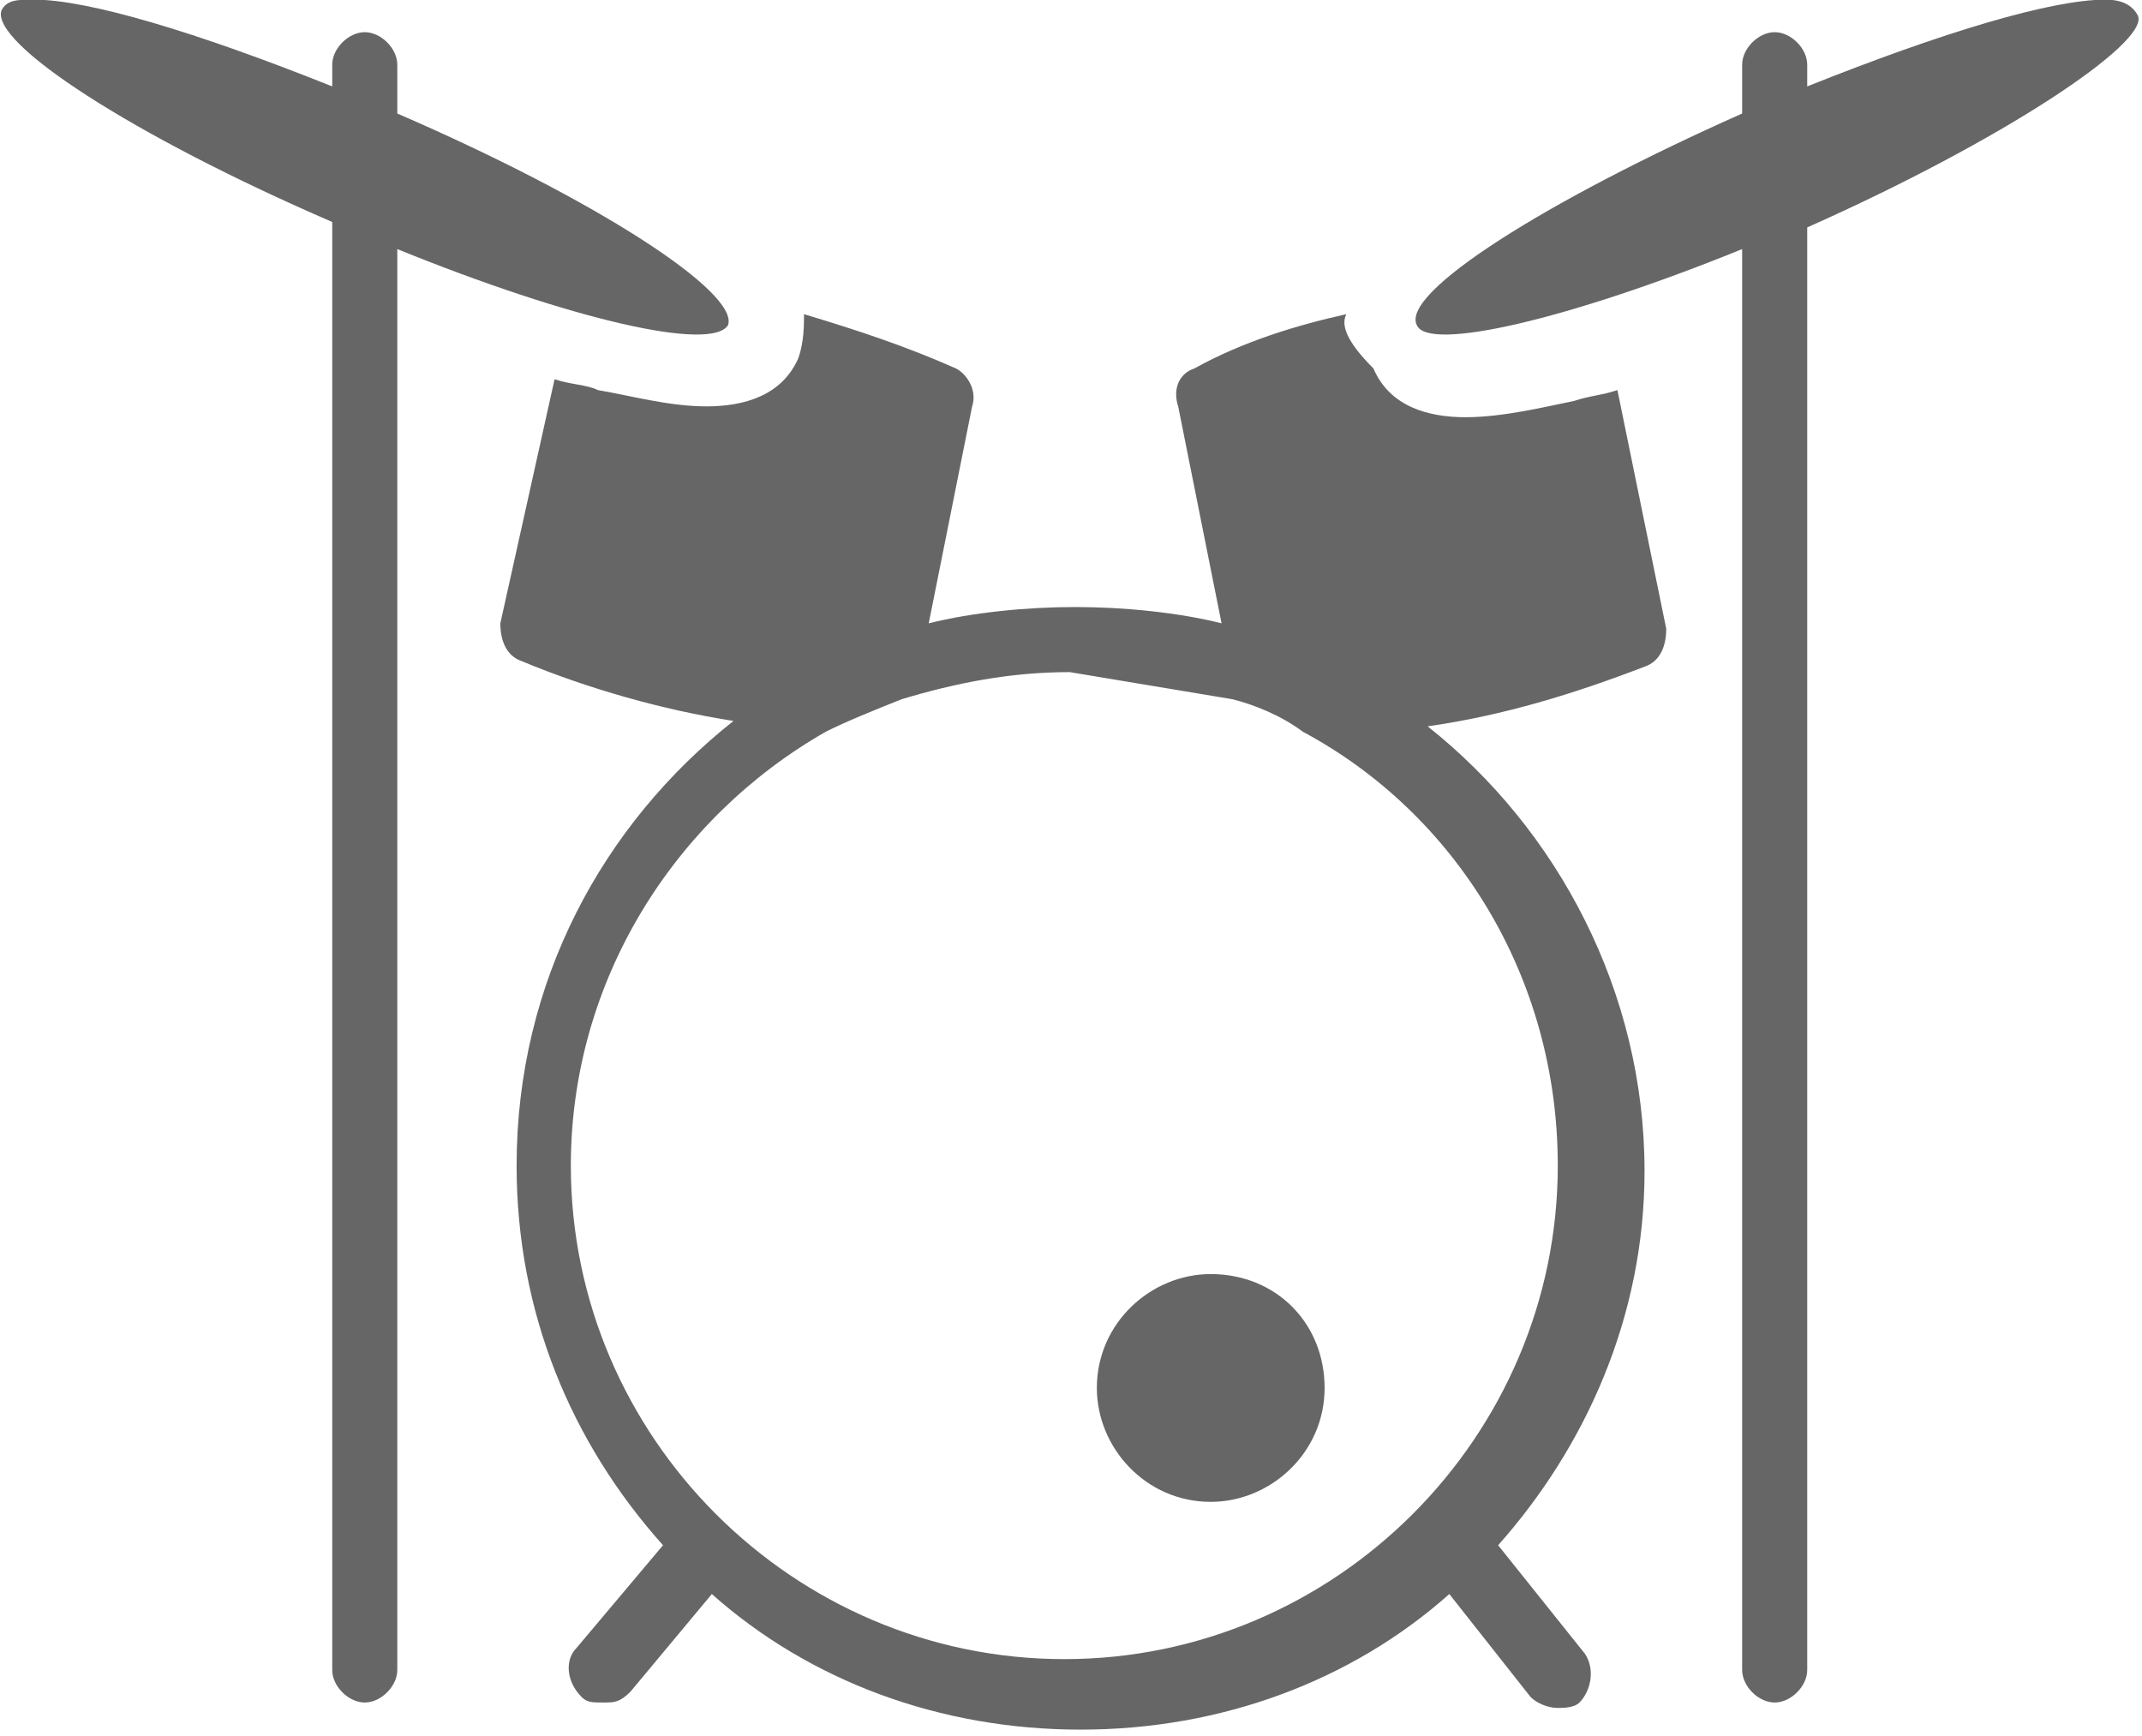
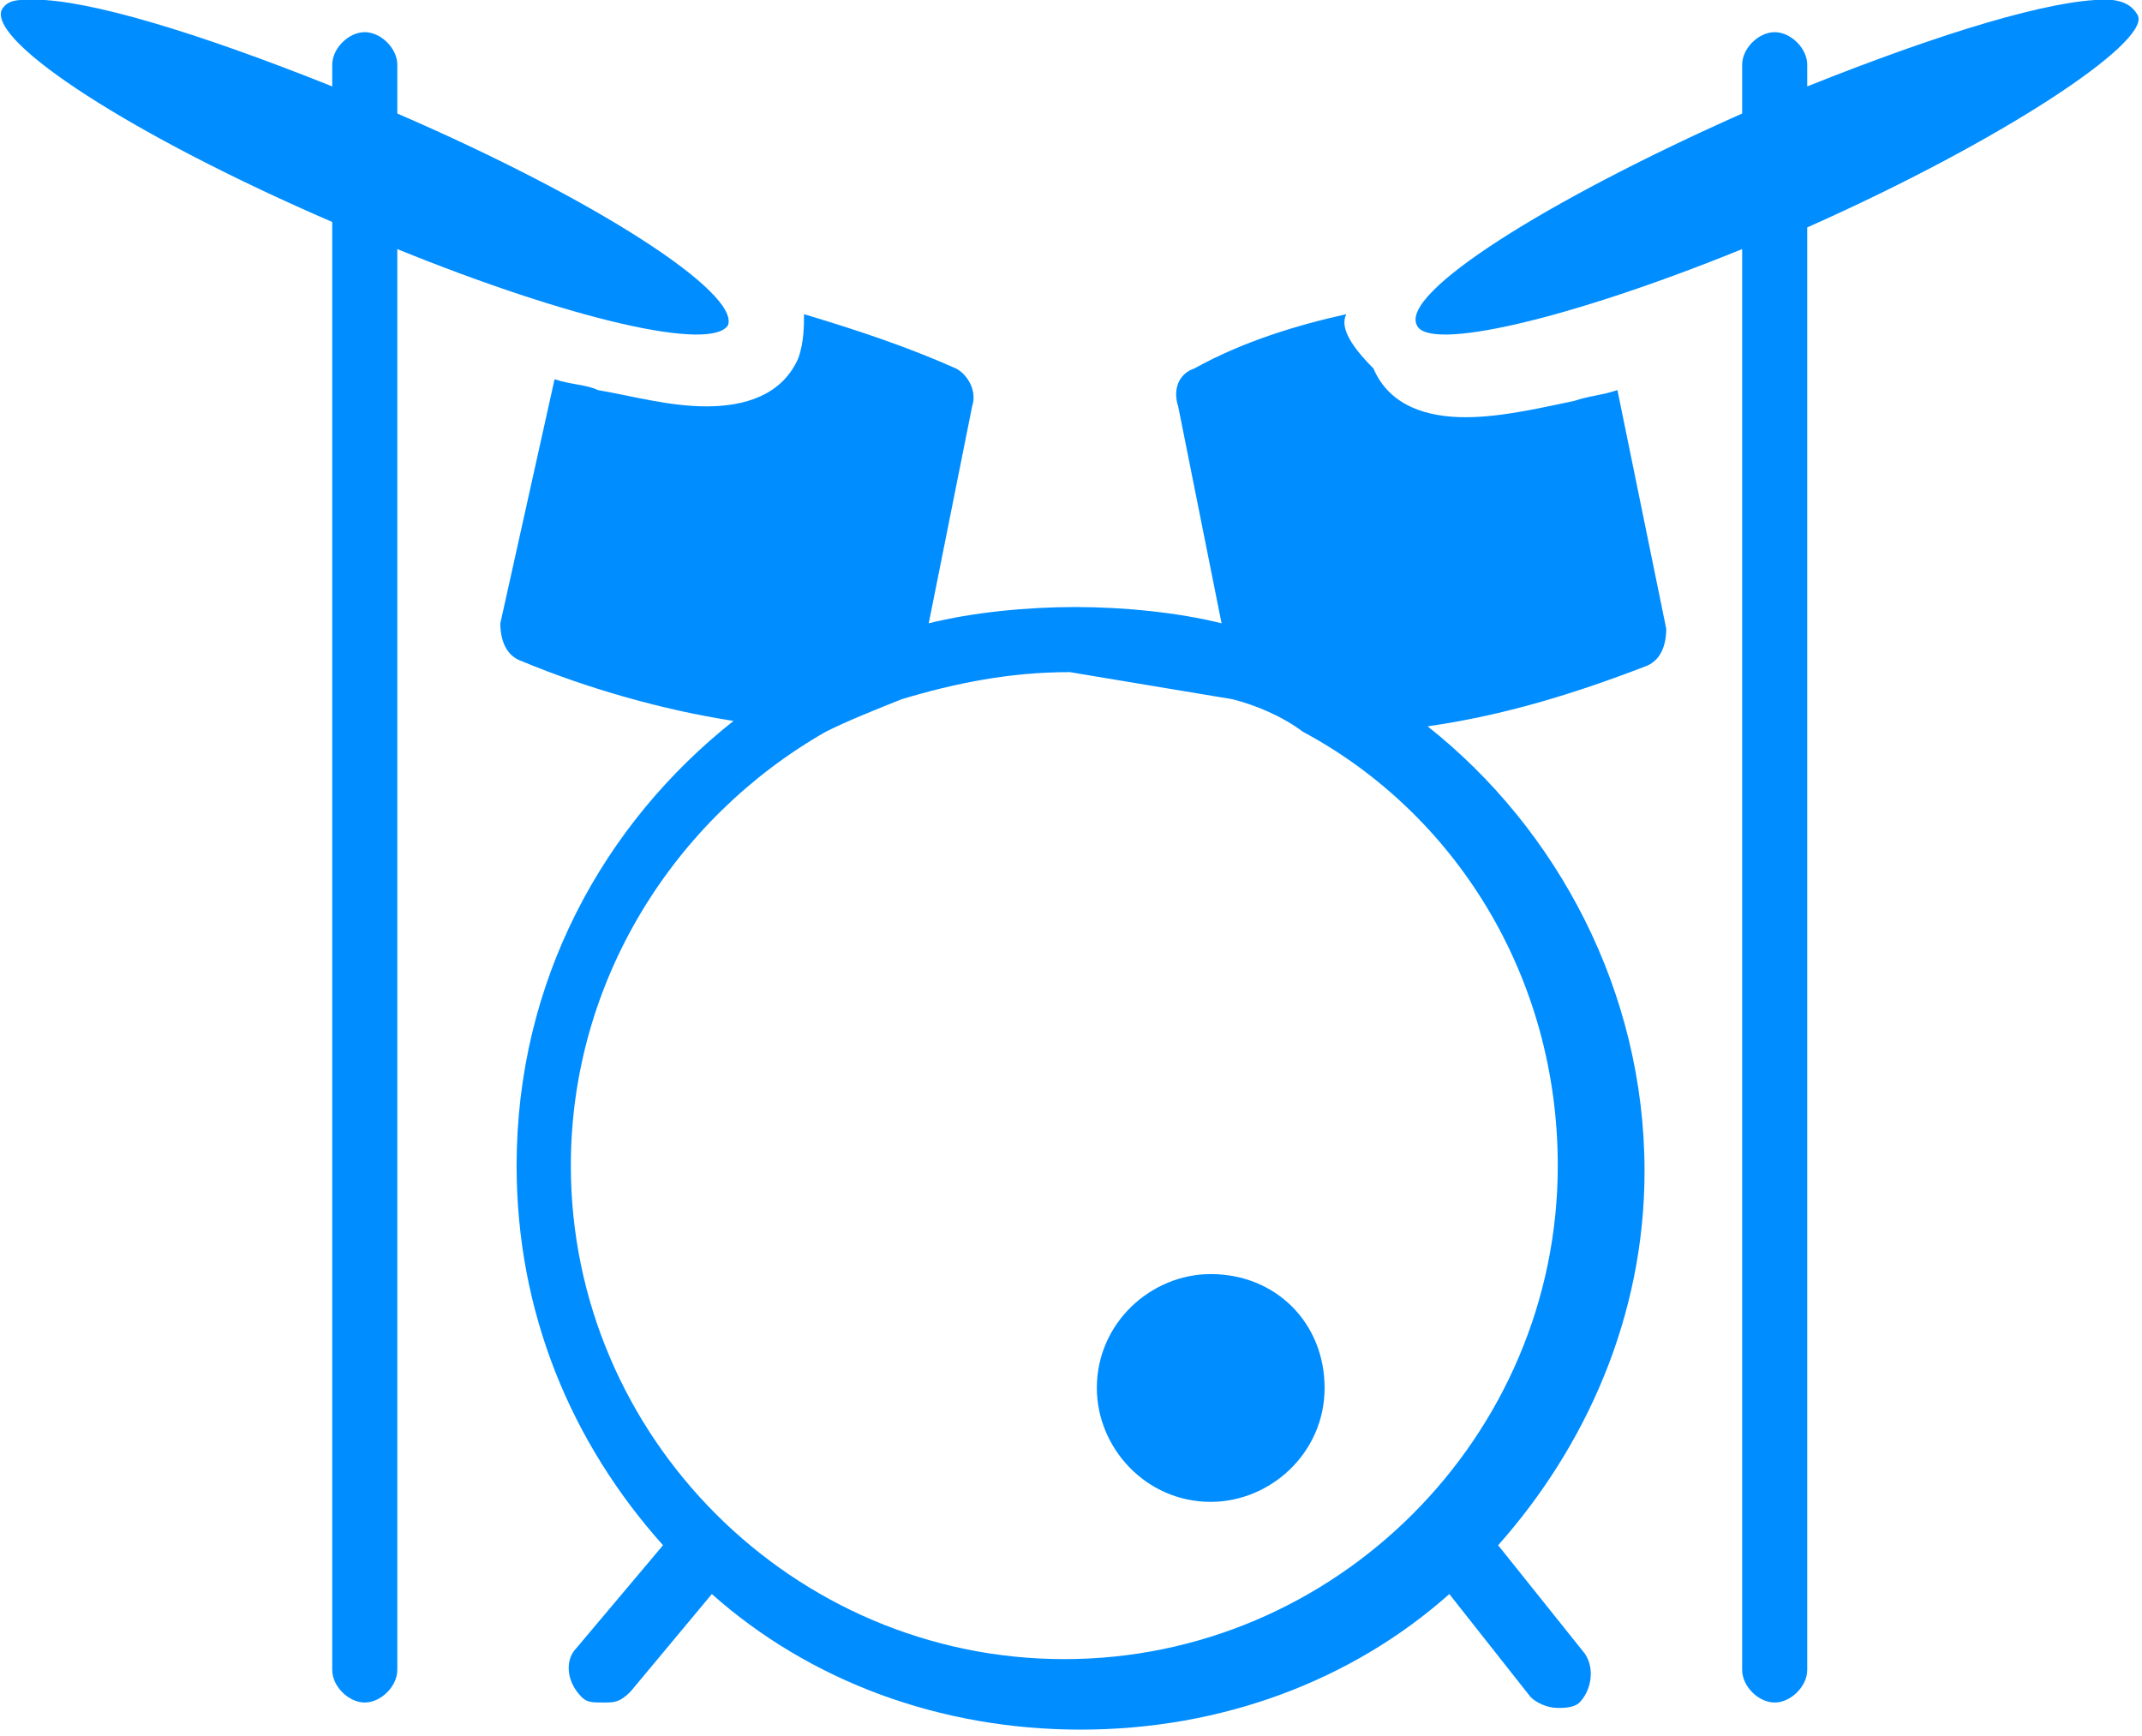
<svg xmlns="http://www.w3.org/2000/svg" version="1.1" id="Layer_1" x="0px" y="0px" viewBox="0 0 39.5 32" style="enable-background:new 0 0 39.5 32;" xml:space="preserve">
  <style type="text/css">
- 	.st0{fill:#666666;}
+ 	.st0{fill:#008dff;}
</style>
  <g transform="translate(-62.67343,-225.8067)">
    <path class="st0" d="M63.3,225.8c-0.3,0-0.5,0-0.6,0.2c-0.2,0.6,2.4,2.3,6.1,3.9v26.7c0,0.3,0.3,0.6,0.6,0.6s0.6-0.3,0.6-0.6v-26.2   c3.2,1.3,5.8,1.9,6.1,1.4c0.2-0.6-2.4-2.3-6.1-3.9V227c0-0.3-0.3-0.6-0.6-0.6c-0.3,0-0.6,0.3-0.6,0.6v0.4   C66.3,226.4,64.3,225.8,63.3,225.8L63.3,225.8z M101.5,225.8c-1,0-3,0.6-5.5,1.6V227c0-0.3-0.3-0.6-0.6-0.6c-0.3,0-0.6,0.3-0.6,0.6   v0.9c-3.6,1.6-6.3,3.3-6,3.9c0.2,0.5,2.8-0.1,6-1.4v26.2c0,0.3,0.3,0.6,0.6,0.6s0.6-0.3,0.6-0.6V230c3.6-1.6,6.3-3.4,6.1-3.9   C102,225.9,101.8,225.8,101.5,225.8L101.5,225.8z M87.5,231.6c-0.9,0.2-1.9,0.5-2.8,1c-0.3,0.1-0.4,0.4-0.3,0.7l0.8,4   c-0.8-0.2-1.8-0.3-2.7-0.3s-1.9,0.1-2.7,0.3l0.8-4c0.1-0.3-0.1-0.6-0.3-0.7c-0.9-0.4-1.8-0.7-2.8-1c0,0.2,0,0.5-0.1,0.8   c-0.3,0.7-1,0.9-1.7,0.9c-0.7,0-1.4-0.2-2-0.3c-0.2-0.1-0.5-0.1-0.8-0.2l-1,4.5c0,0.3,0.1,0.6,0.4,0.7c1.2,0.5,2.6,0.9,3.9,1.1   c-2.4,1.9-4,4.8-4,8.2c0,2.7,1,5.1,2.7,7l-1.6,1.9c-0.2,0.2-0.2,0.6,0.1,0.9c0.1,0.1,0.2,0.1,0.4,0.1c0.2,0,0.3,0,0.5-0.2l1.5-1.8   c1.8,1.6,4.2,2.5,6.8,2.5s5-0.9,6.8-2.5l1.5,1.9c0.1,0.1,0.3,0.2,0.5,0.2c0.1,0,0.3,0,0.4-0.1c0.2-0.2,0.3-0.6,0.1-0.9l-1.6-2   c1.6-1.8,2.7-4.2,2.7-6.9c0-3.3-1.6-6.3-4-8.2c1.4-0.2,2.7-0.6,4-1.1c0.3-0.1,0.4-0.4,0.4-0.7l-0.9-4.4c-0.3,0.1-0.5,0.1-0.8,0.2   c-0.5,0.1-1.3,0.3-2,0.3c-0.7,0-1.4-0.2-1.7-0.9C87.5,232.1,87.4,231.8,87.5,231.6L87.5,231.6z M82.4,238.2l3,0.5   c0.4,0.1,0.9,0.3,1.3,0.6c2.8,1.5,4.7,4.5,4.7,8c0,5-4.1,9.1-9.1,9.1c-5,0-9.1-4.1-9.1-9.1c0-3.4,1.9-6.4,4.7-8   c0.4-0.2,0.9-0.4,1.4-0.6C80.3,238.4,81.3,238.2,82.4,238.2L82.4,238.2z M85,249.3c-1.1,0-2.1,0.9-2.1,2.1l0,0   c0,1.1,0.9,2.1,2.1,2.1l0,0c1.1,0,2.1-0.9,2.1-2.1l0,0C87.1,250.2,86.2,249.3,85,249.3L85,249.3z" />
  </g>
</svg>
